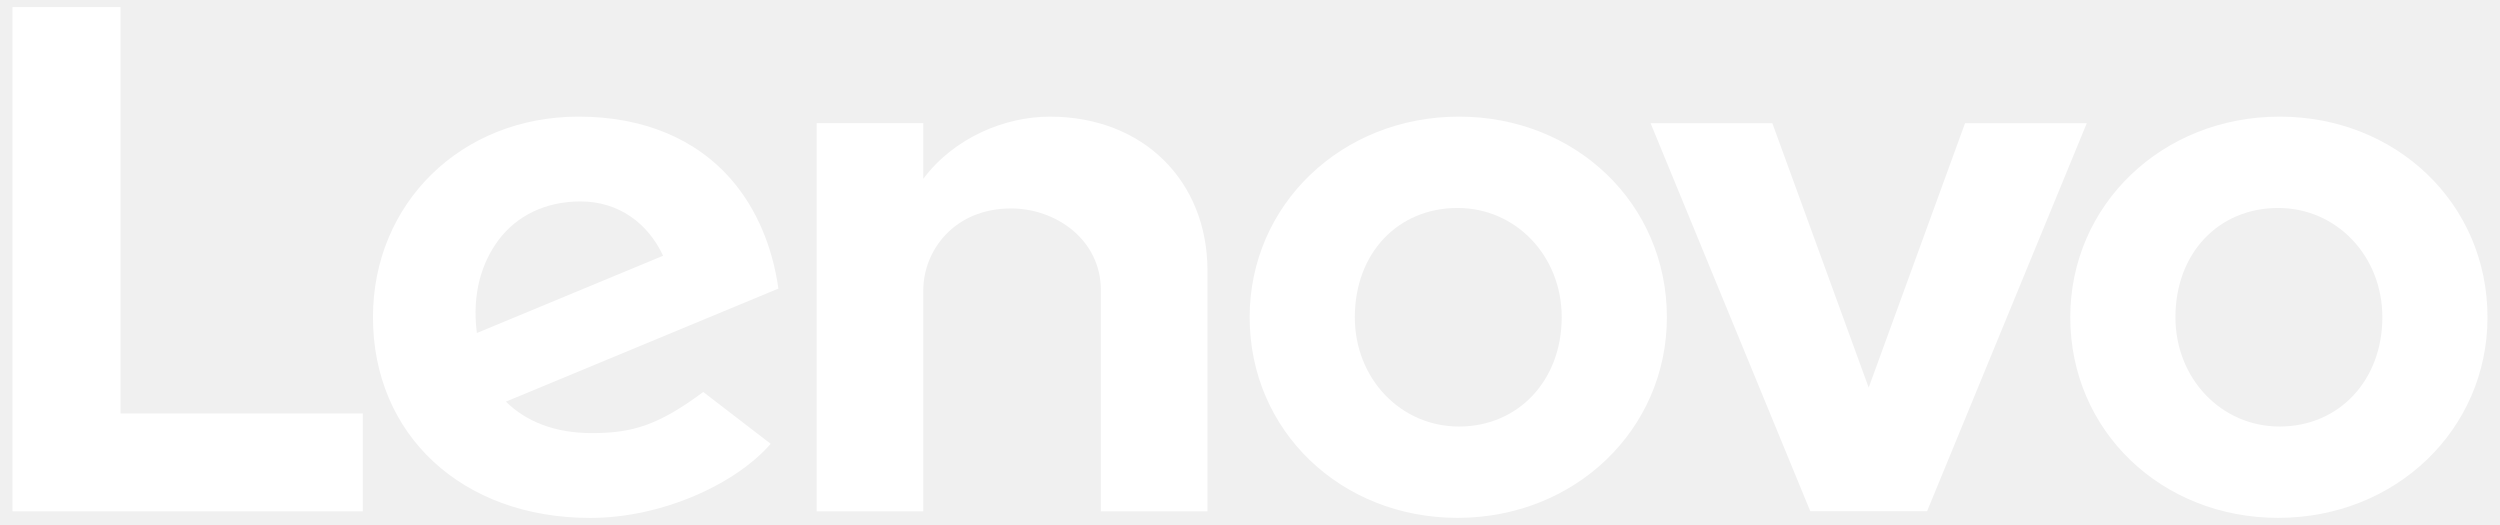
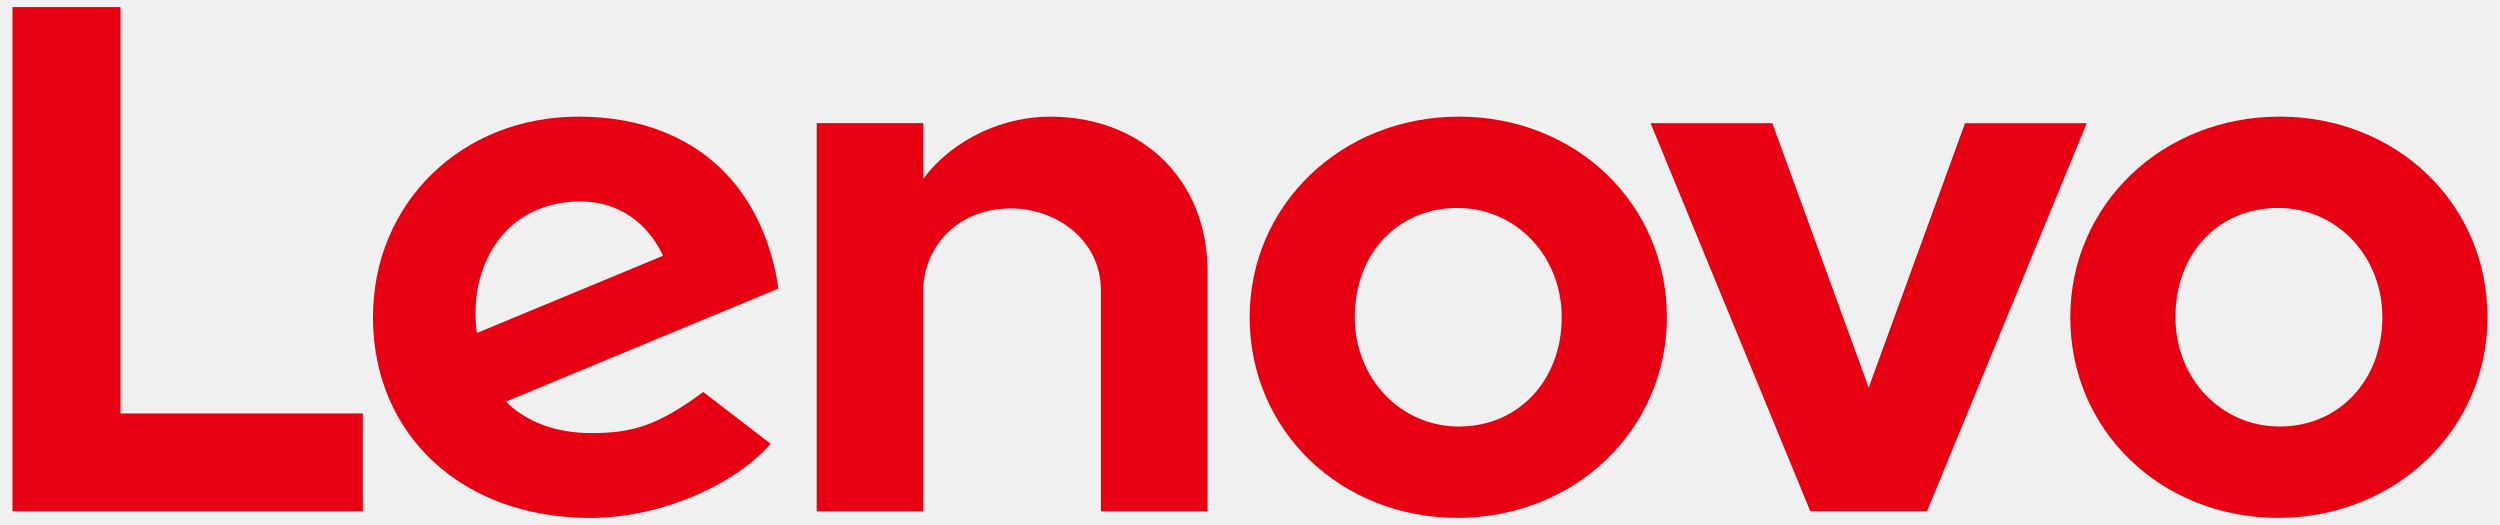
<svg xmlns="http://www.w3.org/2000/svg" width="500" height="105" viewBox="0 0 500 105" id="svg2" version="1.1">
  <defs id="defs4" />
  <g id="layer1" transform="translate(-137.8498,-390.5412)">
    <g id="g23944" transform="matrix(1.542156,0,0,1.542156,148.7686,-598.5179)">
-       <g id="g13605" transform="matrix(0,2.724942,2.724942,0,129.0716,656.476)" style="fill:#fff;fill-opacity:1">
-         <path d="m 0,0 c 0,-2.127 0.986,-4.546 2.96,-6.024 l -0.004,0.001 10e-4,-0.001 -2.647,0.001 0,-5.073 18.474,0 0,5.072 -10.512,0 c -1.892,0 -3.903,1.467 -3.903,4.183 0,2.099 1.46,4.271 3.903,4.271 l 10.512,0 0,5.073 -11.452,0 C 3.083,7.503 0,4.463 0,0" style="fill:#fff;fill-opacity:1;fill-rule:nonzero;stroke:none" id="path13607" />
+       <g id="g13605" transform="matrix(0,2.724942,2.724942,0,129.0716,656.476)" style="fill:#e60012;fill-opacity:1">
+         <path d="m 0,0 c 0,-2.127 0.986,-4.546 2.96,-6.024 l -0.004,0.001 10e-4,-0.001 -2.647,0.001 0,-5.073 18.474,0 0,5.072 -10.512,0 c -1.892,0 -3.903,1.467 -3.903,4.183 0,2.099 1.46,4.271 3.903,4.271 l 10.512,0 0,5.073 -11.452,0 C 3.083,7.503 0,4.463 0,0" style="fill:#e60012;fill-opacity:1;fill-rule:nonzero;stroke:none" id="path13607" />
      </g>
-       <g id="g13609" transform="matrix(0,2.724942,2.724942,0,247.764,657.323)" style="fill:#fff;fill-opacity:1">
-         <path d="M 0,0 12.584,-4.586 0,-9.172 l 0,-5.795 18.468,7.601 0,5.559 L 0,5.794 0,0 Z" style="fill:#fff;fill-opacity:1;fill-rule:nonzero;stroke:none" id="path13611" />
+       <g id="g13609" transform="matrix(0,2.724942,2.724942,0,247.764,657.323)" style="fill:#e60012;fill-opacity:1">
+         <path d="M 0,0 12.584,-4.586 0,-9.172 l 0,-5.795 18.468,7.601 0,5.559 L 0,5.794 0,0 Z" style="fill:#e60012;fill-opacity:1;fill-rule:nonzero;stroke:none" id="path13611" />
      </g>
-       <g id="g13613" transform="matrix(0,2.724942,2.724942,0,57.56743,672.4881)" style="fill:#fff;fill-opacity:1">
-         <path d="m 0,0 c -1.16,0.864 -1.841,2.24 -1.841,3.902 0,1.828 1.044,3.215 2.585,3.932 L 4.421,-1.029 C 2.534,-1.271 1.058,-0.788 0,0 M 7.228,9.746 C 8.808,7.611 9.185,6.391 9.185,4.444 9.185,2.692 8.641,1.32 7.687,0.353 L 2.307,13.322 C 0.302,13.039 -1.489,12.278 -2.851,11.107 -4.83,9.403 -5.877,6.881 -5.877,3.81 c 0,-5.578 4.115,-9.784 9.55,-9.784 5.576,0 9.549,4.216 9.549,10.343 0,3.433 -1.627,6.943 -3.528,8.585 L 7.228,9.746 Z" style="fill:#fff;fill-opacity:1;fill-rule:nonzero;stroke:none" id="path13615" />
+       <g id="g13613" transform="matrix(0,2.724942,2.724942,0,57.56743,672.4881)" style="fill:#e60012;fill-opacity:1">
+         <path d="m 0,0 c -1.16,0.864 -1.841,2.24 -1.841,3.902 0,1.828 1.044,3.215 2.585,3.932 L 4.421,-1.029 C 2.534,-1.271 1.058,-0.788 0,0 M 7.228,9.746 C 8.808,7.611 9.185,6.391 9.185,4.444 9.185,2.692 8.641,1.32 7.687,0.353 L 2.307,13.322 C 0.302,13.039 -1.489,12.278 -2.851,11.107 -4.83,9.403 -5.877,6.881 -5.877,3.81 c 0,-5.578 4.115,-9.784 9.55,-9.784 5.576,0 9.549,4.216 9.549,10.343 0,3.433 -1.627,6.943 -3.528,8.585 L 7.228,9.746 Z" style="fill:#e60012;fill-opacity:1;fill-rule:nonzero;stroke:none" id="path13615" />
      </g>
-       <g id="g13617" transform="matrix(0,2.724942,2.724942,0,39.97112,694.9686)" style="fill:#fff;fill-opacity:1">
-         <path d="m 0,0 0,-11.53 -19.341,0 0,-5.142 23.999,0 L 4.658,0 0,0 Z" style="fill:#fff;fill-opacity:1;fill-rule:nonzero;stroke:none" id="path13619" />
+       <g id="g13617" transform="matrix(0,2.724942,2.724942,0,39.97112,694.9686)" style="fill:#e60012;fill-opacity:1">
+         <path d="m 0,0 0,-11.53 -19.341,0 0,-5.142 23.999,0 L 4.658,0 0,0 Z" style="fill:#e60012;fill-opacity:1;fill-rule:nonzero;stroke:none" id="path13619" />
      </g>
-       <g id="g13621" transform="matrix(0,2.724942,2.724942,0,288.3741,668.3192)" style="fill:#fff;fill-opacity:1">
-         <path d="m 0,0 c 0,-2.833 2.147,-4.89 5.201,-4.89 2.916,0 5.201,2.179 5.201,4.958 0,2.834 -2.206,4.89 -5.201,4.89 C 2.285,4.958 0,2.78 0,0 m 14.749,0 c 0,-5.548 -4.133,-9.895 -9.548,-9.895 -5.354,0 -9.548,4.377 -9.548,9.963 0,5.548 4.133,9.894 9.548,9.894 5.353,0 9.548,-4.376 9.548,-9.962" style="fill:#fff;fill-opacity:1;fill-rule:nonzero;stroke:none" id="path13623" />
+       <g id="g13621" transform="matrix(0,2.724942,2.724942,0,288.3741,668.3192)" style="fill:#e60012;fill-opacity:1">
+         <path d="m 0,0 c 0,-2.833 2.147,-4.89 5.201,-4.89 2.916,0 5.201,2.179 5.201,4.958 0,2.834 -2.206,4.89 -5.201,4.89 C 2.285,4.958 0,2.78 0,0 m 14.749,0 c 0,-5.548 -4.133,-9.895 -9.548,-9.895 -5.354,0 -9.548,4.377 -9.548,9.963 0,5.548 4.133,9.894 9.548,9.894 5.353,0 9.548,-4.376 9.548,-9.962" style="fill:#e60012;fill-opacity:1;fill-rule:nonzero;stroke:none" id="path13623" />
      </g>
-       <g id="g13625" transform="matrix(0,2.724942,2.724942,0,181.9461,668.3192)" style="fill:#fff;fill-opacity:1">
-         <path d="m 0,0 c 0,-2.833 2.147,-4.889 5.201,-4.889 2.916,0 5.201,2.178 5.201,4.958 0,2.833 -2.206,4.889 -5.201,4.889 C 2.285,4.958 0,2.78 0,0 m 14.749,0 c 0,-5.548 -4.133,-9.894 -9.548,-9.894 -5.354,0 -9.548,4.376 -9.548,9.963 0,5.547 4.133,9.894 9.548,9.894 5.353,0 9.548,-4.377 9.548,-9.963" style="fill:#fff;fill-opacity:1;fill-rule:nonzero;stroke:none" id="path13627" />
+       <g id="g13625" transform="matrix(0,2.724942,2.724942,0,181.9461,668.3192)" style="fill:#e60012;fill-opacity:1">
+         <path d="m 0,0 c 0,-2.833 2.147,-4.889 5.201,-4.889 2.916,0 5.201,2.178 5.201,4.958 0,2.833 -2.206,4.889 -5.201,4.889 C 2.285,4.958 0,2.78 0,0 m 14.749,0 c 0,-5.548 -4.133,-9.894 -9.548,-9.894 -5.354,0 -9.548,4.376 -9.548,9.963 0,5.547 4.133,9.894 9.548,9.894 5.353,0 9.548,-4.377 9.548,-9.963" style="fill:#e60012;fill-opacity:1;fill-rule:nonzero;stroke:none" id="path13627" />
      </g>
    </g>
  </g>
</svg>
